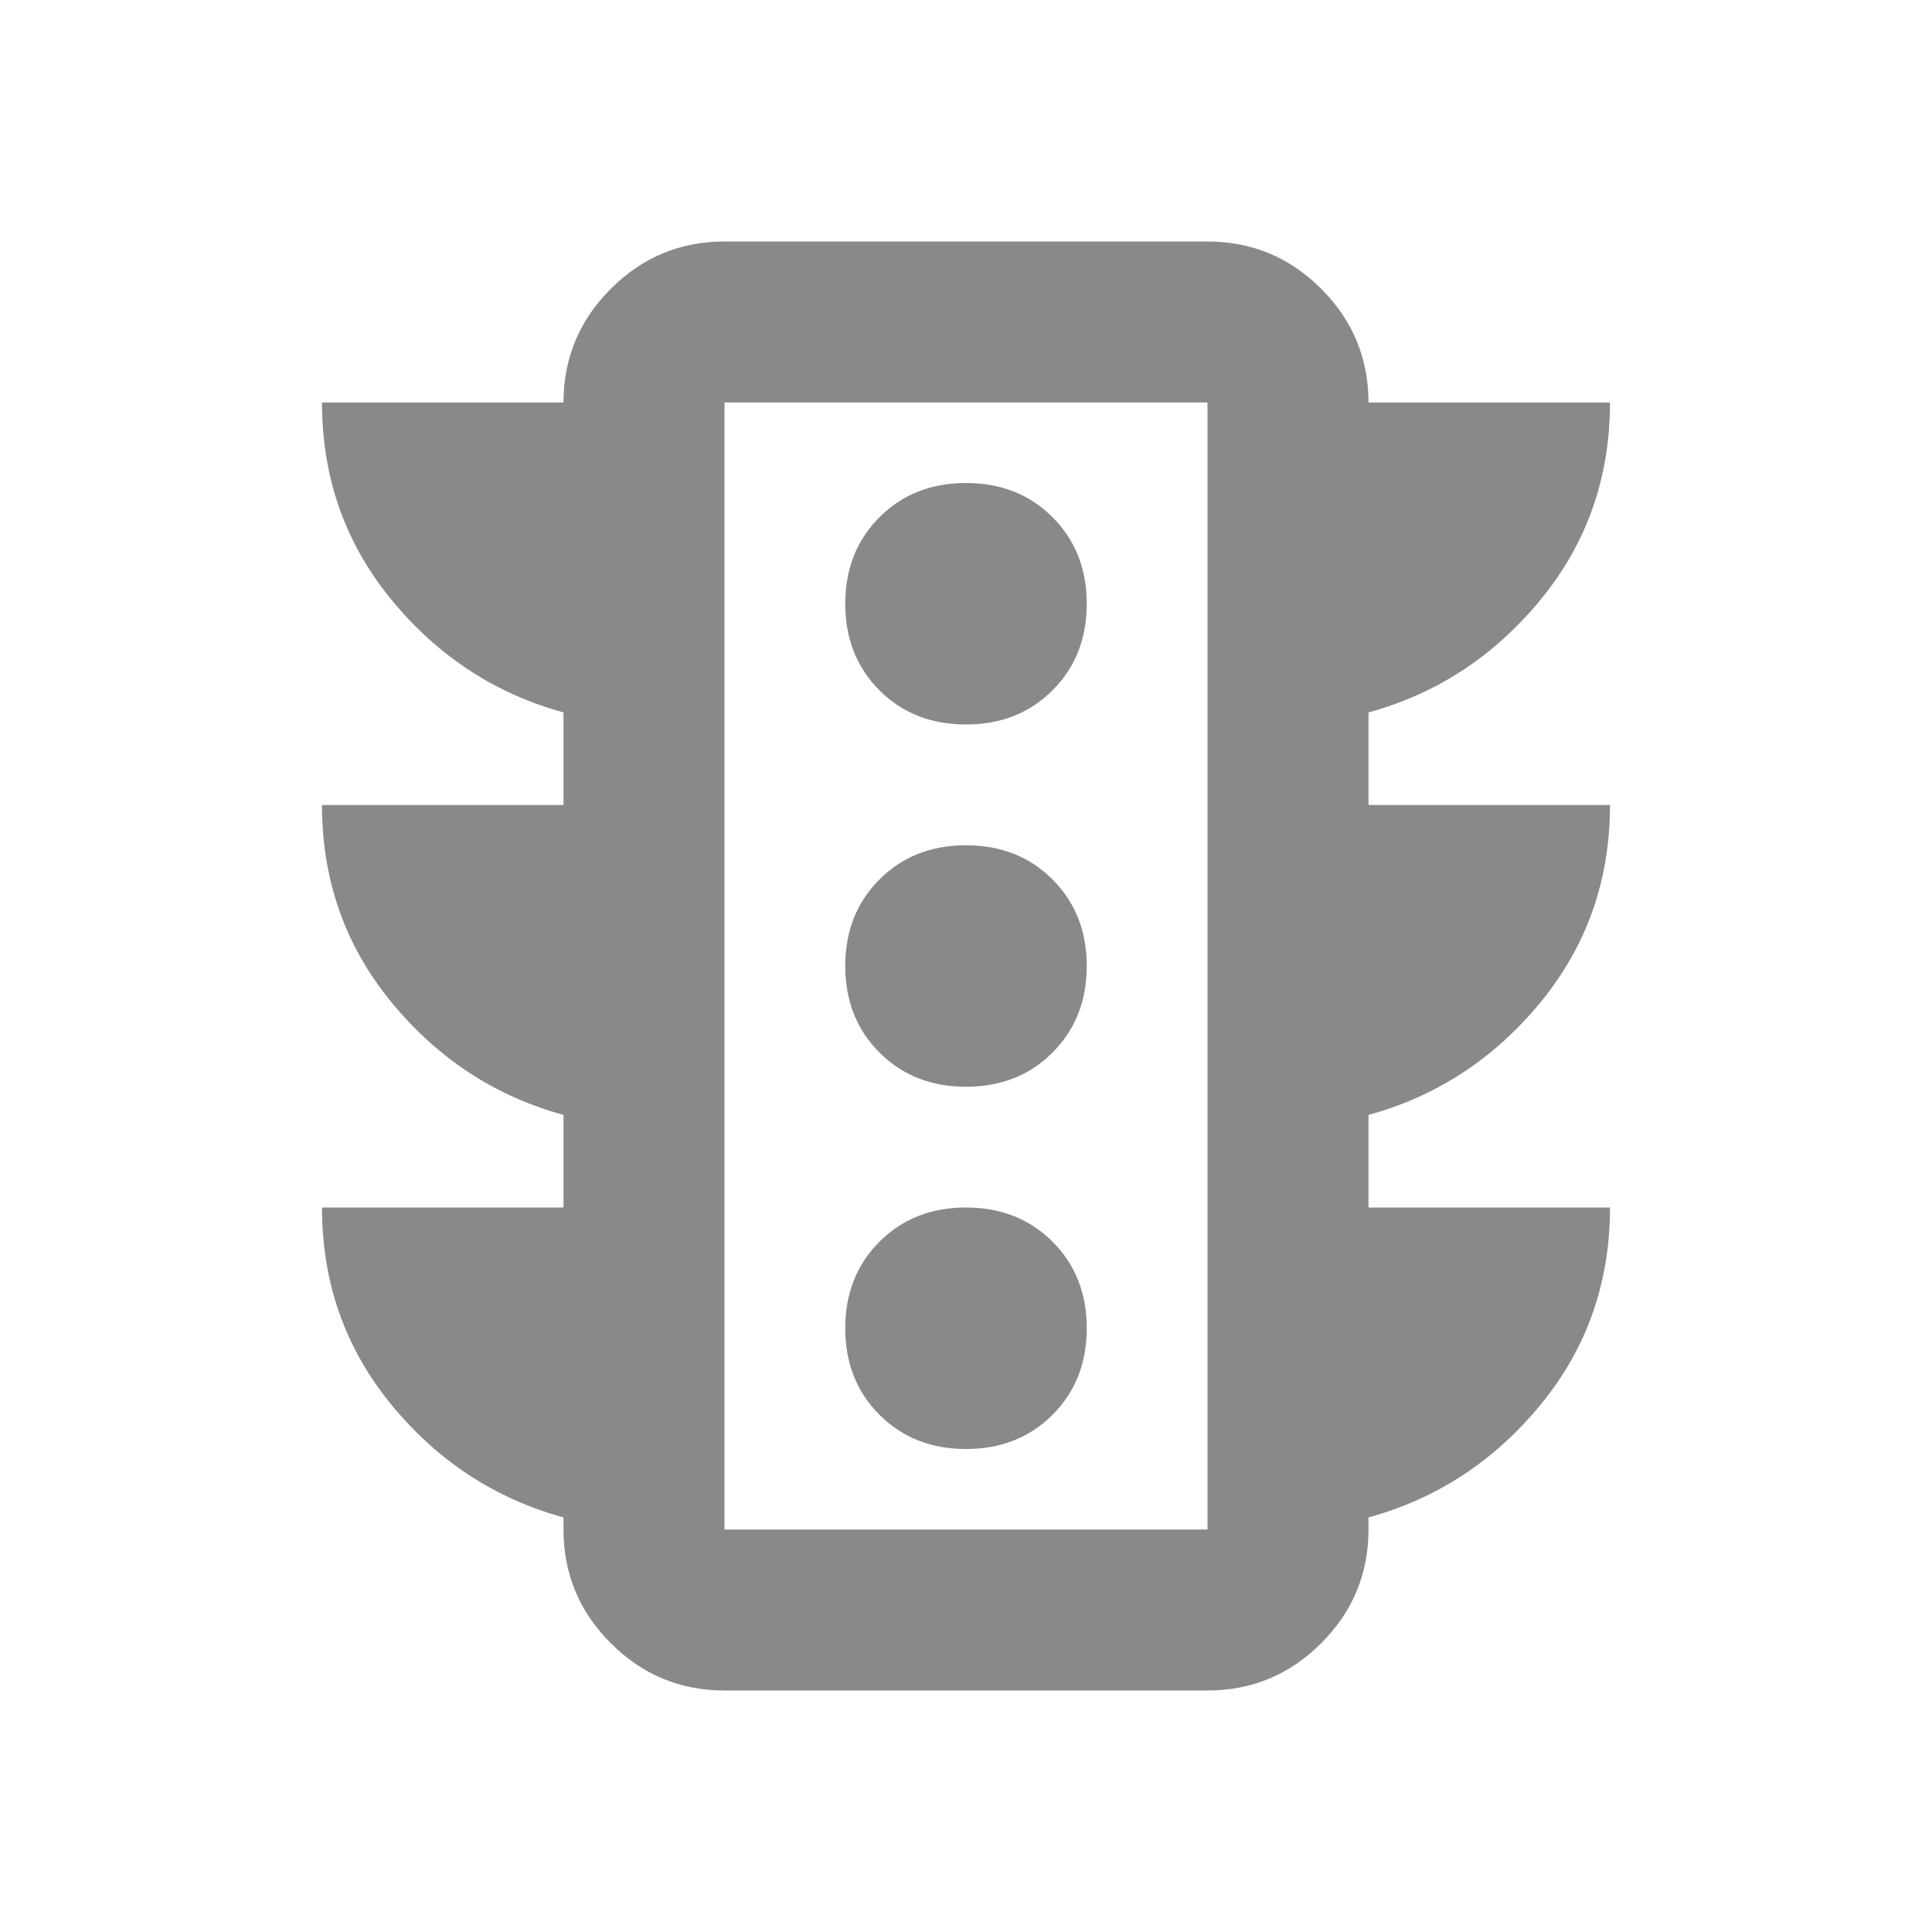
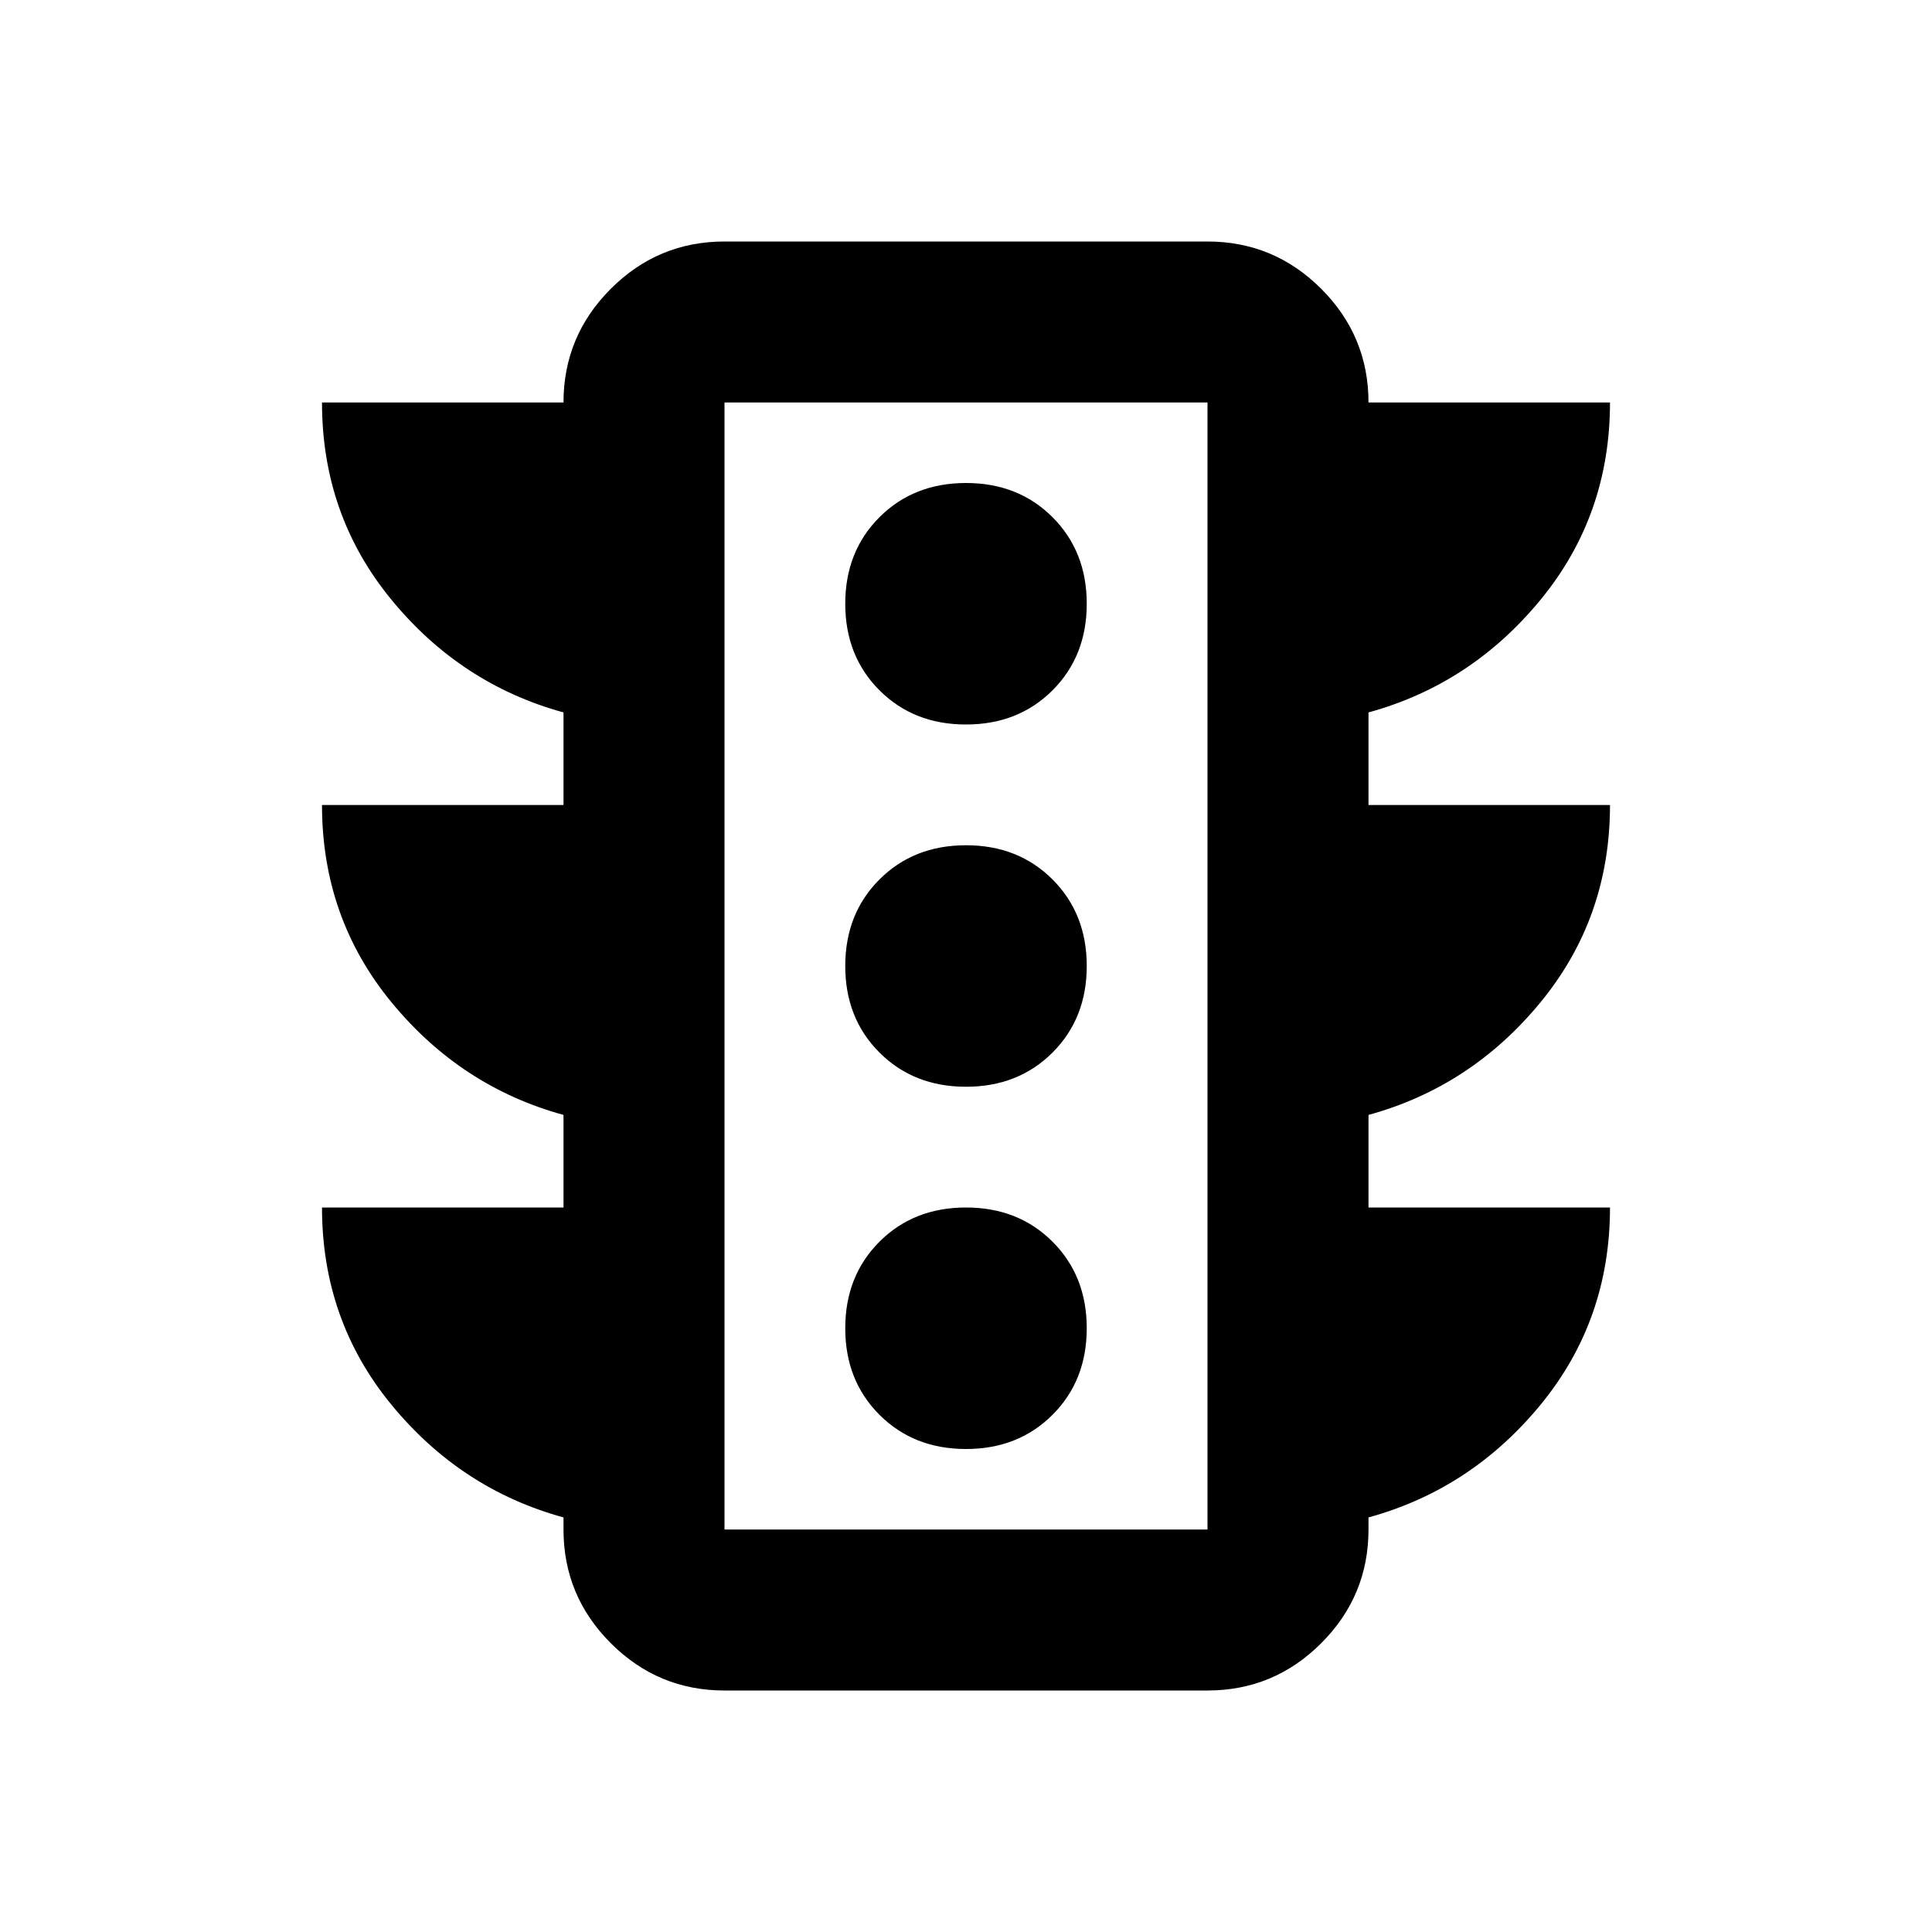
<svg xmlns="http://www.w3.org/2000/svg" height="24" viewBox="0 -960 960 960" width="24">
-   <path fill="#88898a" d="M480-240q26 0 43-17t17-43q0-26-17-43t-43-17q-26 0-43 17t-17 43q0 26 17 43t43 17Zm0-180q26 0 43-17t17-43q0-26-17-43t-43-17q-26 0-43 17t-17 43q0 26 17 43t43 17Zm0-180q26 0 43-17t17-43q0-26-17-43t-43-17q-26 0-43 17t-17 43q0 26 17 43t43 17ZM280-360v-46q-51-14-85.5-56T160-560h120v-46q-51-14-85.5-56T160-760h120q0-33 23.5-56.5T360-840h240q33 0 56.5 23.5T680-760h120q0 56-34.5 98T680-606v46h120q0 56-34.5 98T680-406v46h120q0 56-34.5 98T680-206v6q0 33-23.5 56.5T600-120H360q-33 0-56.5-23.5T280-200v-6q-51-14-85.5-56T160-360h120Zm80 160h240v-560H360v560Zm0 0v-560 560Z" />
+   <path d="M480-240q26 0 43-17t17-43q0-26-17-43t-43-17q-26 0-43 17t-17 43q0 26 17 43t43 17Zm0-180q26 0 43-17t17-43q0-26-17-43t-43-17q-26 0-43 17t-17 43q0 26 17 43t43 17Zm0-180q26 0 43-17t17-43q0-26-17-43t-43-17q-26 0-43 17t-17 43q0 26 17 43t43 17ZM280-360v-46q-51-14-85.5-56T160-560h120v-46q-51-14-85.5-56T160-760h120q0-33 23.5-56.5T360-840h240q33 0 56.5 23.5T680-760h120q0 56-34.5 98T680-606v46h120q0 56-34.5 98T680-406v46h120q0 56-34.5 98T680-206v6q0 33-23.5 56.5T600-120H360q-33 0-56.5-23.5T280-200v-6q-51-14-85.5-56T160-360h120Zm80 160h240v-560H360v560Zm0 0v-560 560Z" />
</svg>
